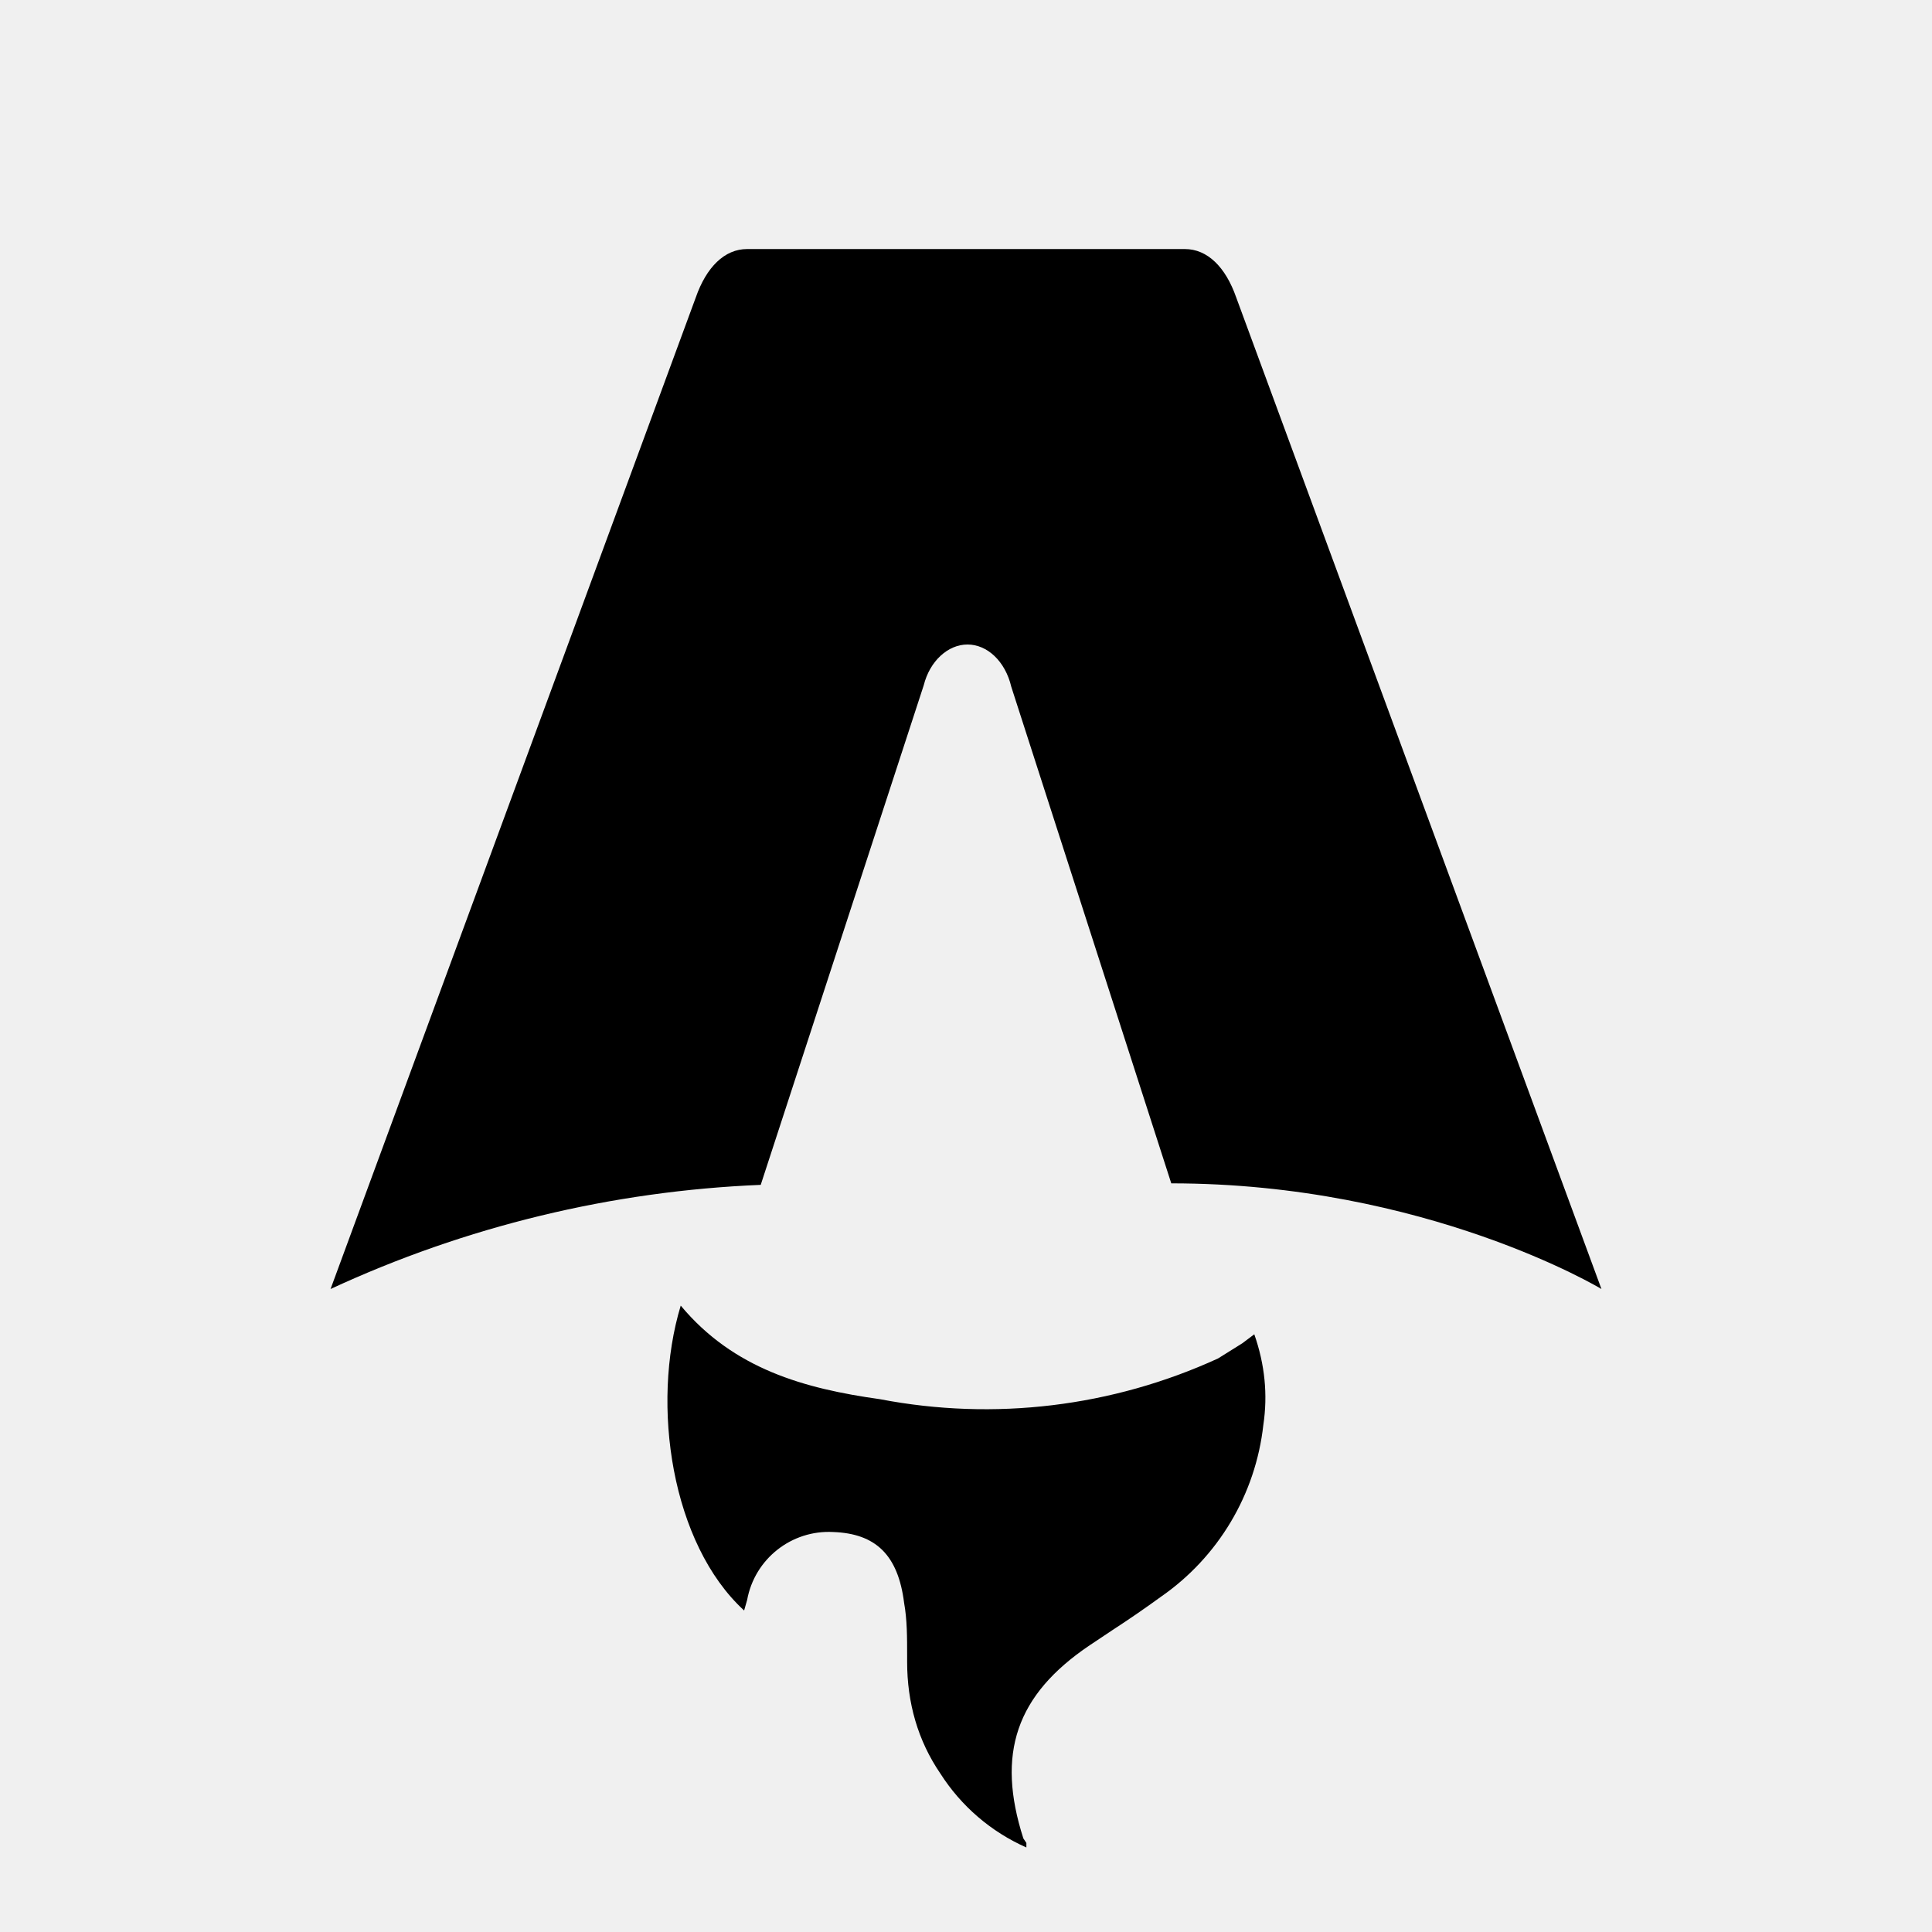
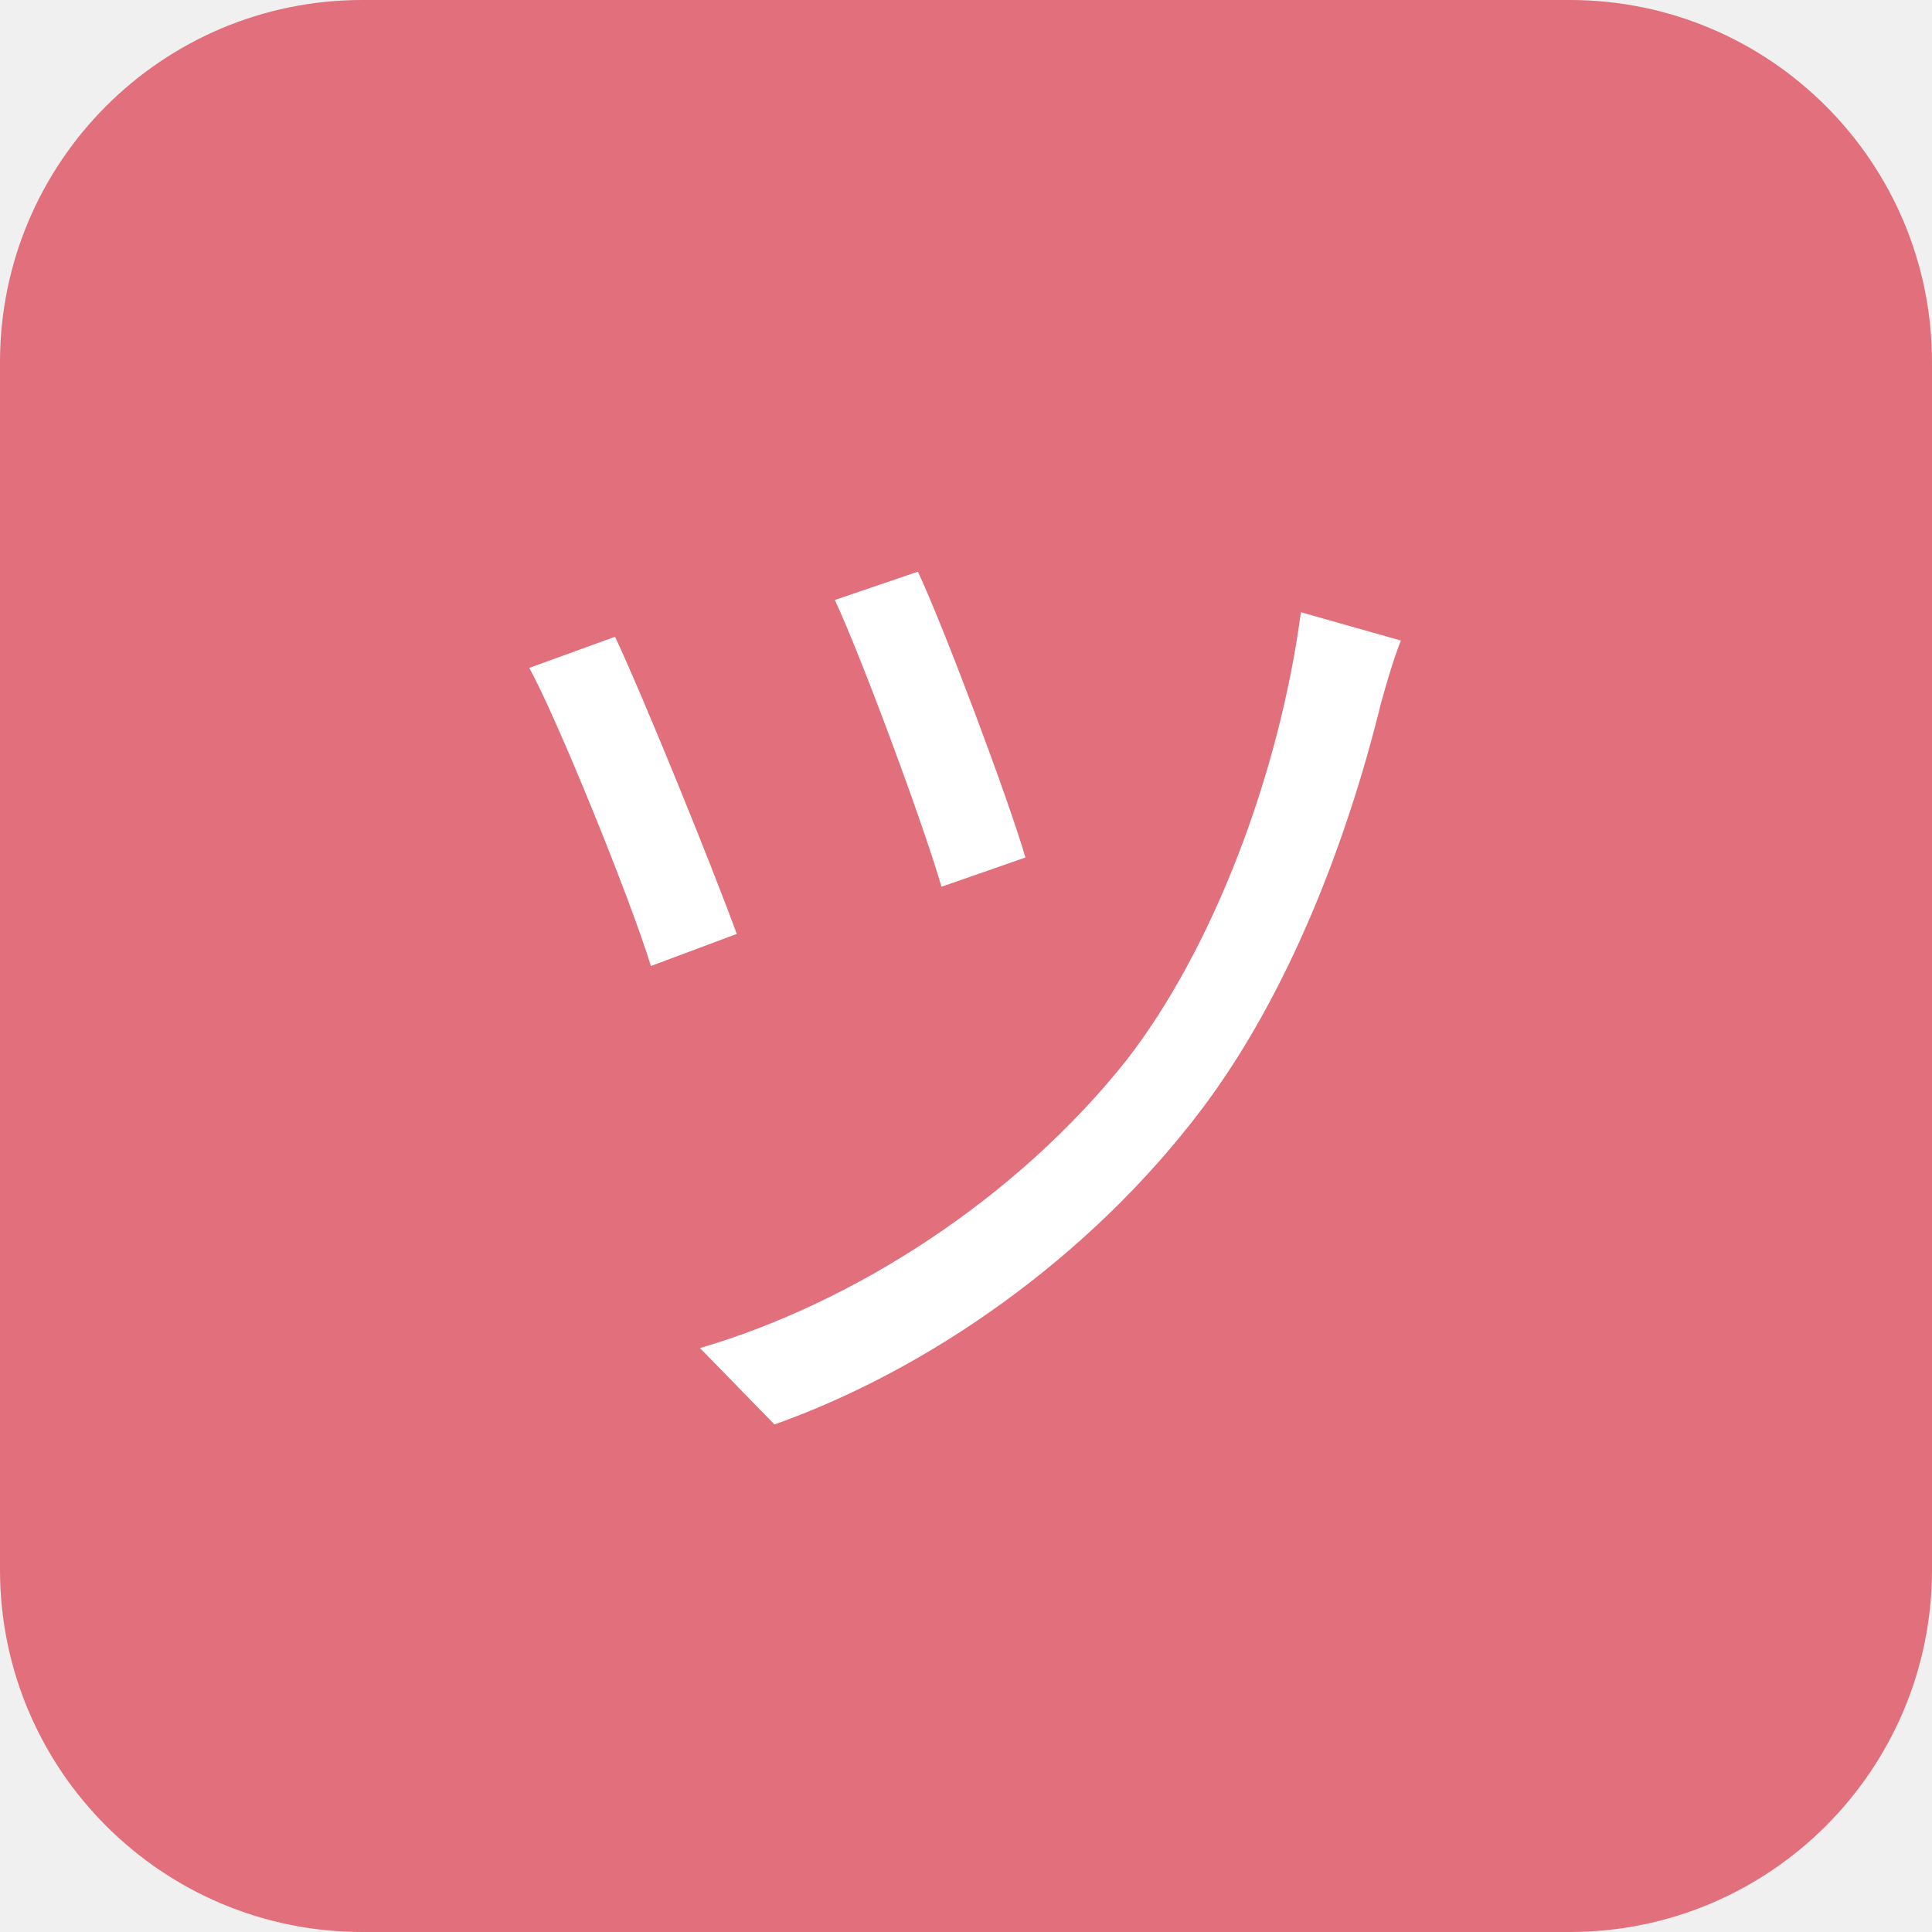
- <svg xmlns="http://www.w3.org/2000/svg" fill="none" viewBox="0 0 128 128">
-   <path d="M50.4 78.5a75.1 75.1 0 0 0-28.5 6.9l24.2-65.7c.7-2 1.9-3.2 3.4-3.2h29c1.5 0 2.7 1.2 3.4 3.2l24.2 65.7s-11.6-7-28.5-7L67 45.5c-.4-1.7-1.6-2.8-2.9-2.8-1.3 0-2.5 1.1-2.9 2.7L50.4 78.5Zm-1.1 28.2Zm-4.2-20.2c-2 6.6-.6 15.8 4.2 20.2a17.5 17.5 0 0 1 .2-.7 5.5 5.5 0 0 1 5.7-4.5c2.8.1 4.3 1.5 4.7 4.7.2 1.1.2 2.3.2 3.5v.4c0 2.7.7 5.2 2.2 7.4a13 13 0 0 0 5.7 4.9v-.3l-.2-.3c-1.8-5.6-.5-9.5 4.4-12.8l1.5-1a73 73 0 0 0 3.2-2.2 16 16 0 0 0 6.8-11.4c.3-2 .1-4-.6-6l-.8.6-1.6 1a37 37 0 0 1-22.4 2.7c-5-.7-9.7-2-13.2-6.2Z" />
-   <style>
-         path { fill: #000; }
-         @media (prefers-color-scheme: dark) {
-             path { fill: #FFF; }
-         }
-     </style>
+ <svg xmlns="http://www.w3.org/2000/svg" viewBox="0 0 32 32">
+   <rect width="32" height="32" rx="6" fill="#E16F7C" />
+   <text x="16" y="23" font-size="18" text-anchor="middle" font-family="sans-serif" fill="white">ツ</text>
</svg>
